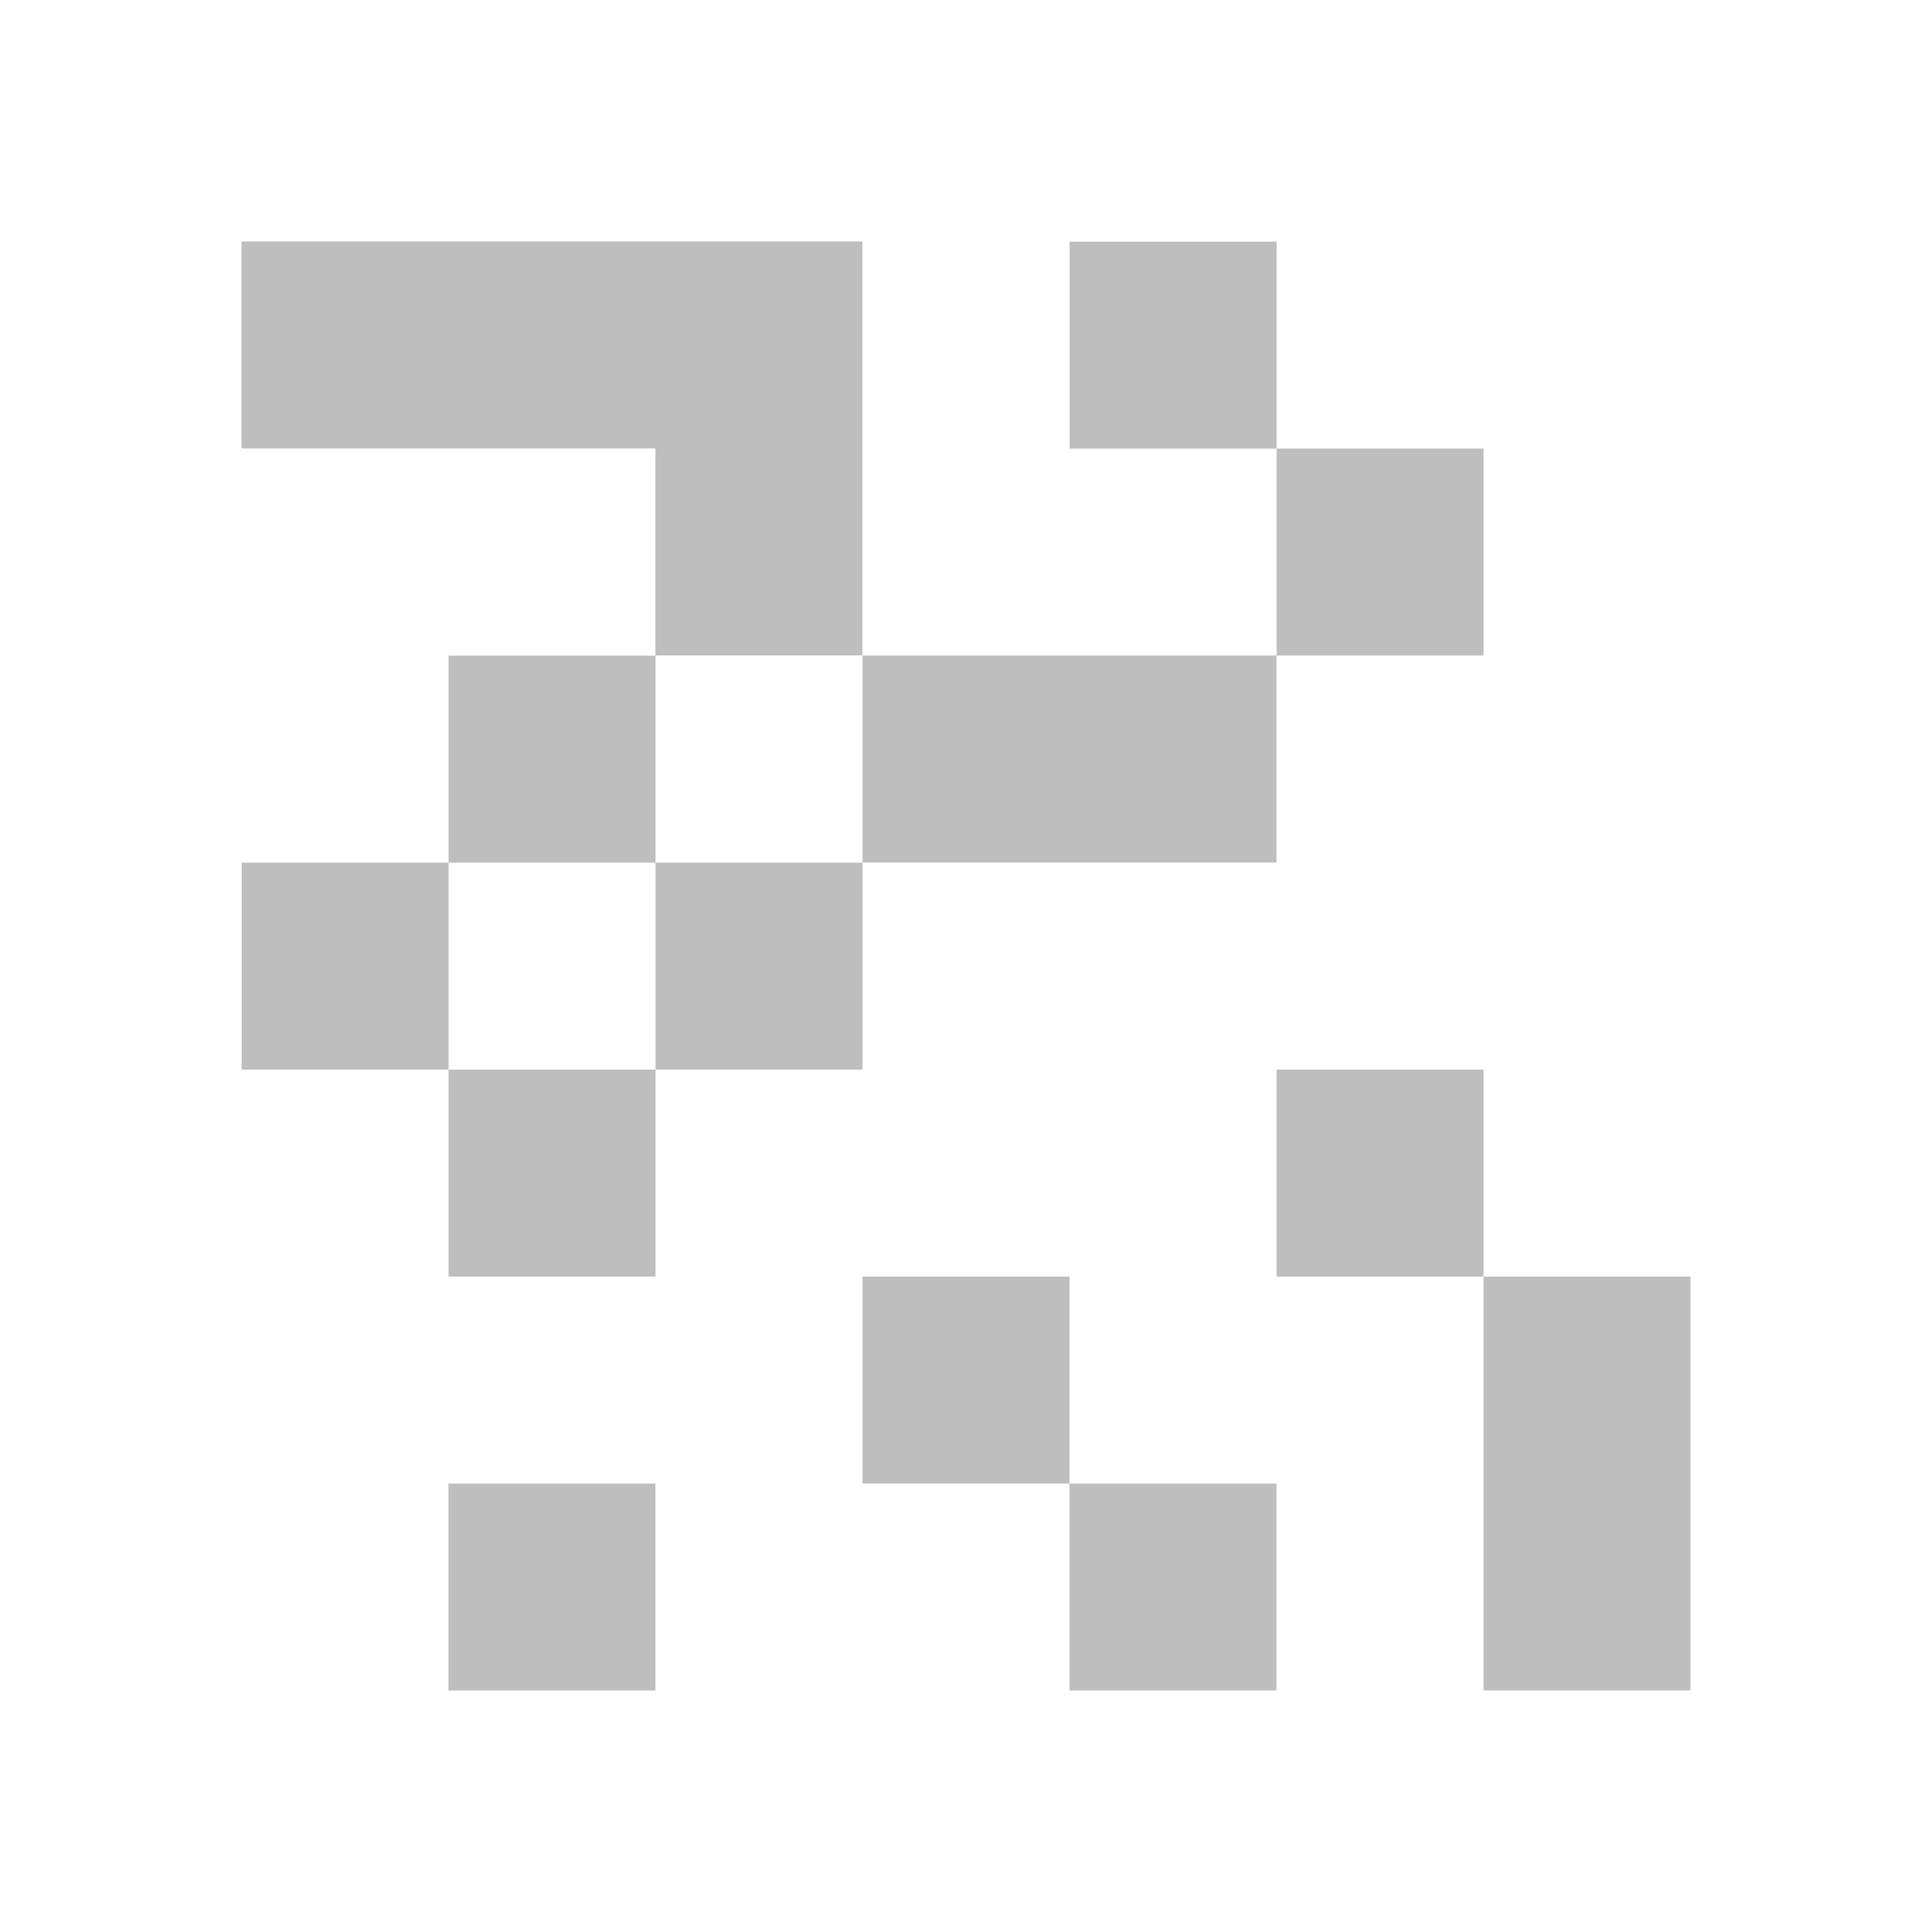
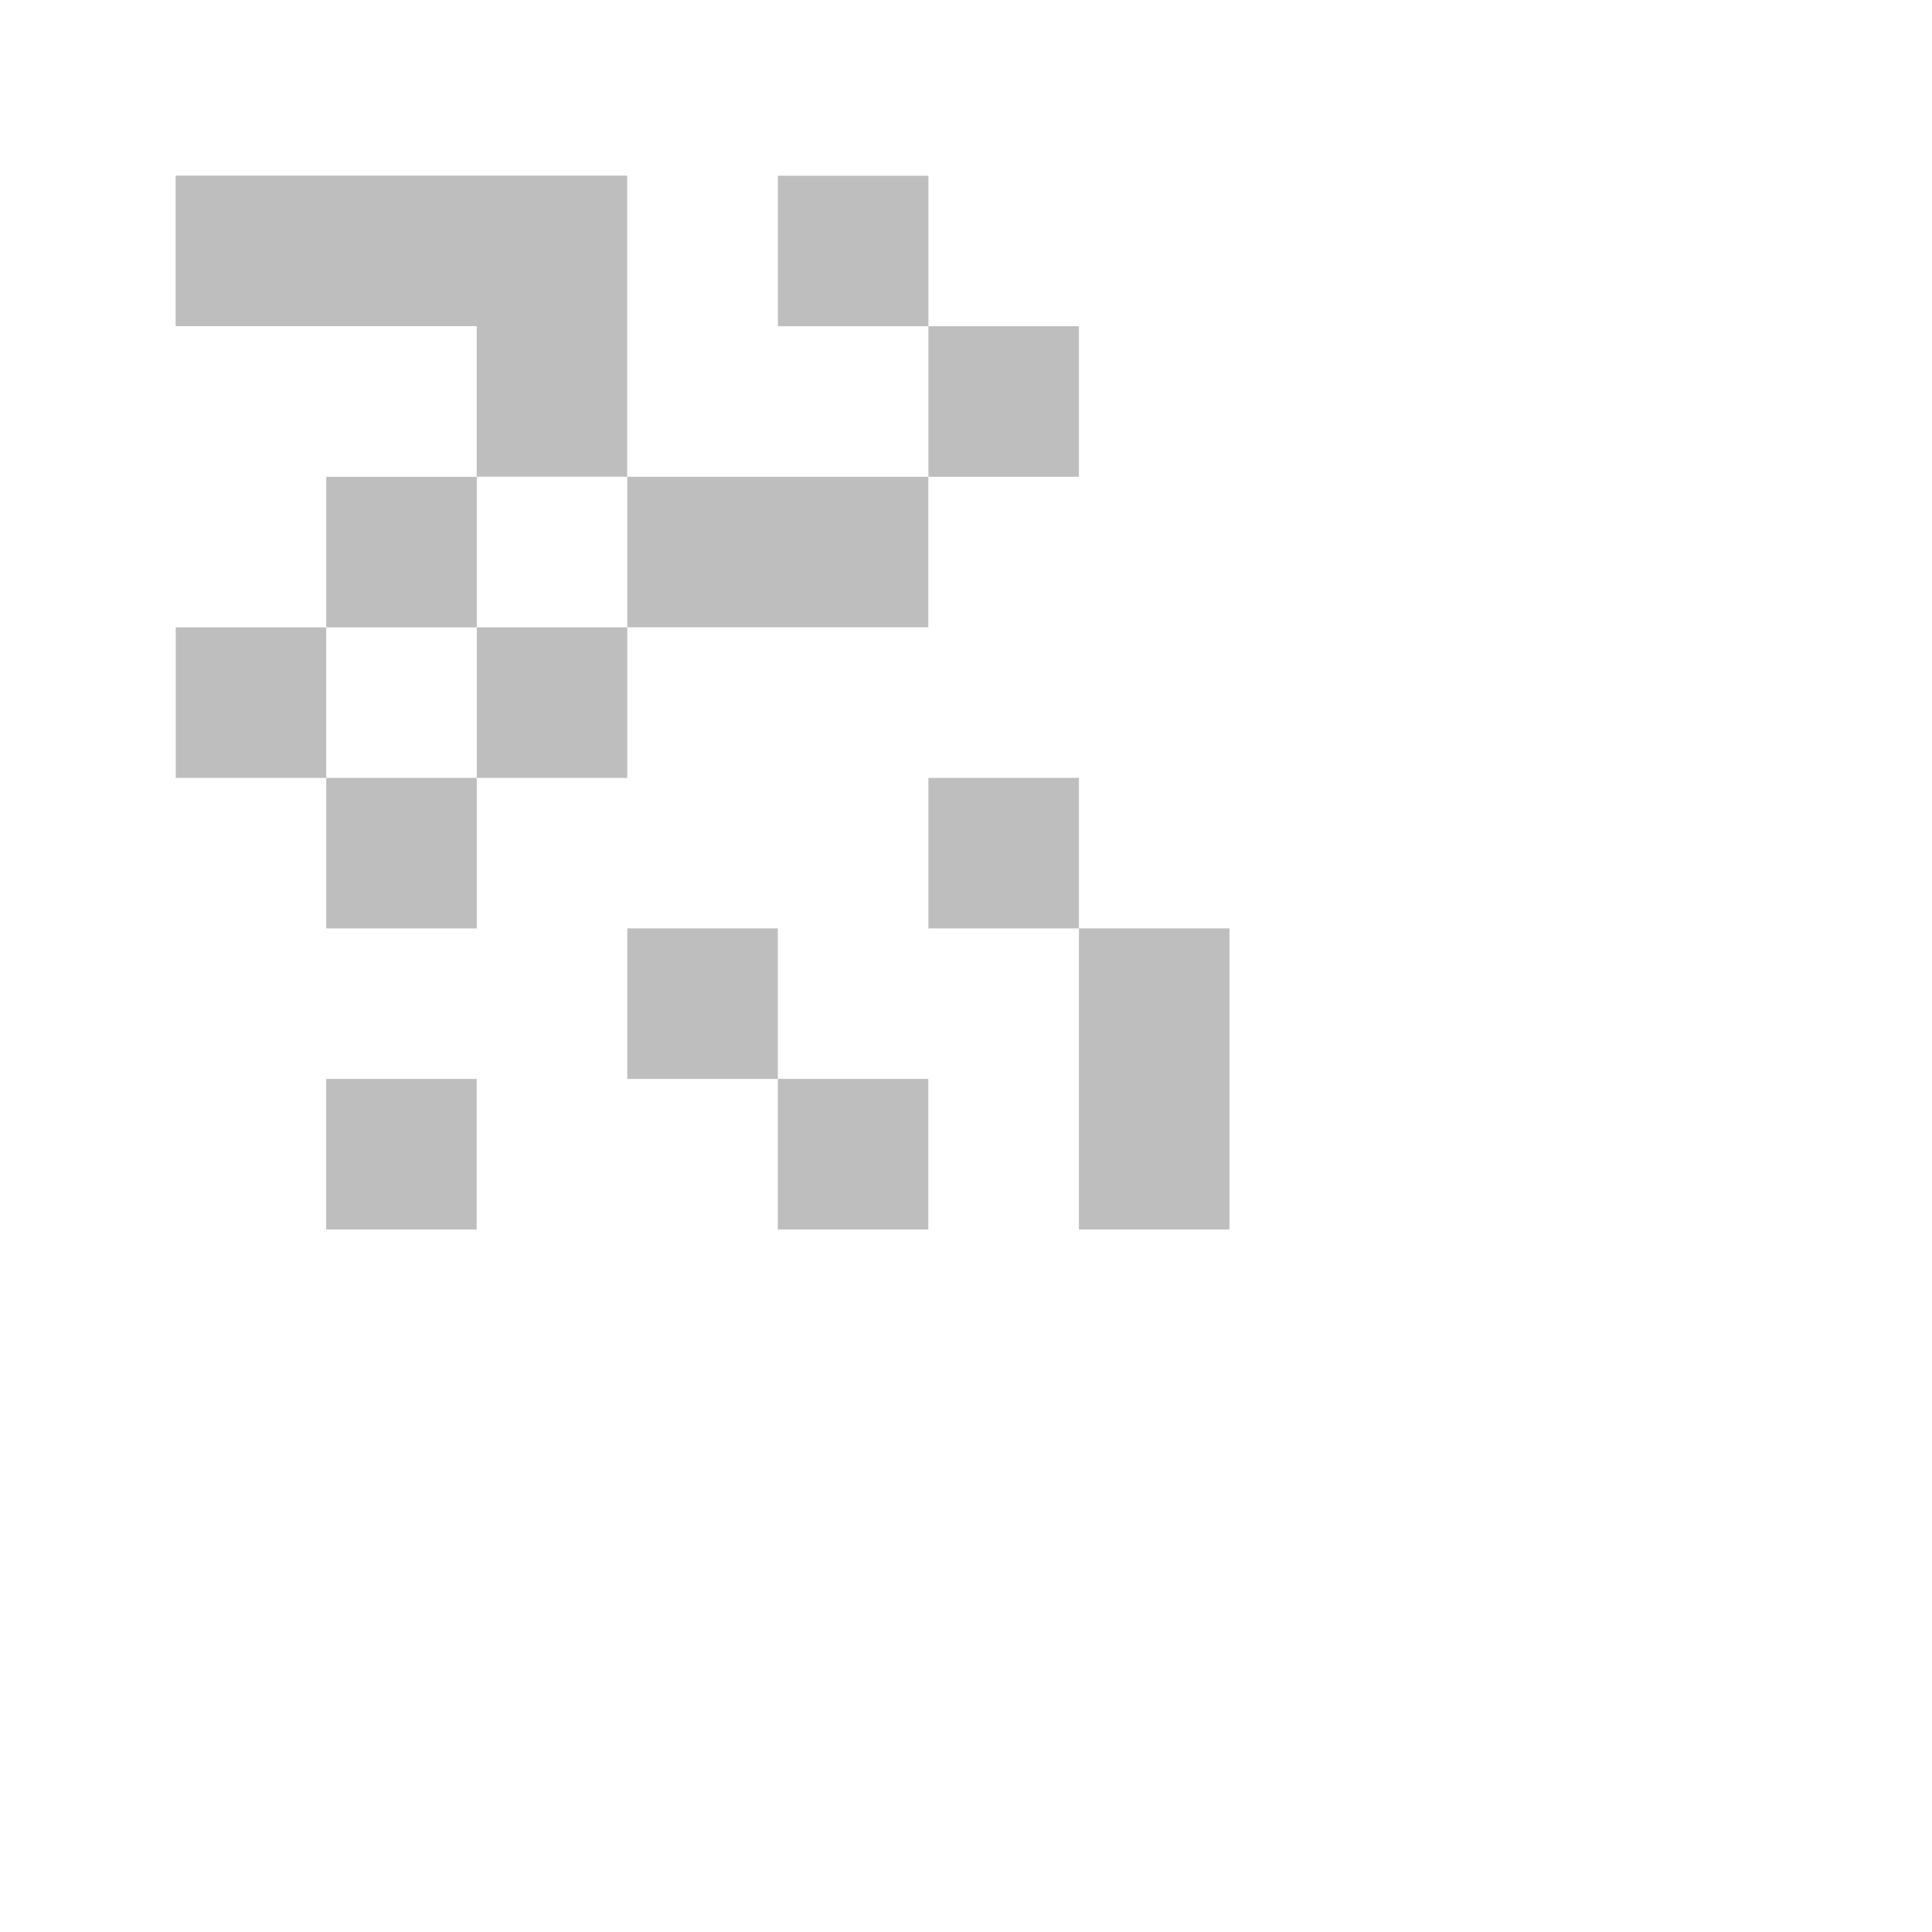
- <svg xmlns="http://www.w3.org/2000/svg" viewBox="0 0 16 16">
-   <path d="m2 2v1.714h1.714 1.714v1.714h1.714v-1.714-1.714h-1.714-1.714zm5.143 3.429v1.714h1.714 1.714v-1.714h-1.714zm3.429 0h1.714v-1.714h-1.714zm0-1.714v-1.714h-1.714v1.714zm-3.429 3.429h-1.714v1.714h1.714zm-1.714 1.714h-1.714v1.714h1.714zm-1.714 0v-1.714h-1.714v1.714zm0-1.714h1.714v-1.714h-1.714zm6.857 1.714v1.714h1.714v-1.714zm1.714 1.714v1.714 1.714h1.714v-1.714-1.714zm-5.143 0v1.714h1.714v-1.714zm1.714 1.714v1.714h1.714v-1.714zm-5.143 0v1.714h1.714v-1.714z" fill="#bebebe" />
+ <svg xmlns="http://www.w3.org/2000/svg" viewBox="0 0 22 22">
+   <defs id="defs3051">
+     <style type="text/css" id="current-color-scheme">
+      .ColorScheme-Text {
+        color:#bebebe;
+      }
+      </style>
+   </defs>
+   <path style="fill:currentColor;fill-opacity:1;stroke:none" d="m2 2v1.714h1.714 1.714v1.714h1.714v-1.714-1.714h-1.714-1.714zm5.143 3.429v1.714h1.714 1.714v-1.714h-1.714zm3.429 0h1.714v-1.714h-1.714zm0-1.714v-1.714h-1.714v1.714zm-3.429 3.429h-1.714v1.714h1.714zm-1.714 1.714h-1.714v1.714h1.714zm-1.714 0v-1.714h-1.714v1.714zm0-1.714h1.714v-1.714h-1.714zm6.857 1.714v1.714h1.714v-1.714zm1.714 1.714v1.714 1.714h1.714v-1.714-1.714zm-5.143 0v1.714h1.714v-1.714zm1.714 1.714v1.714h1.714v-1.714zm-5.143 0v1.714h1.714v-1.714z" class="ColorScheme-Text" />
</svg>
